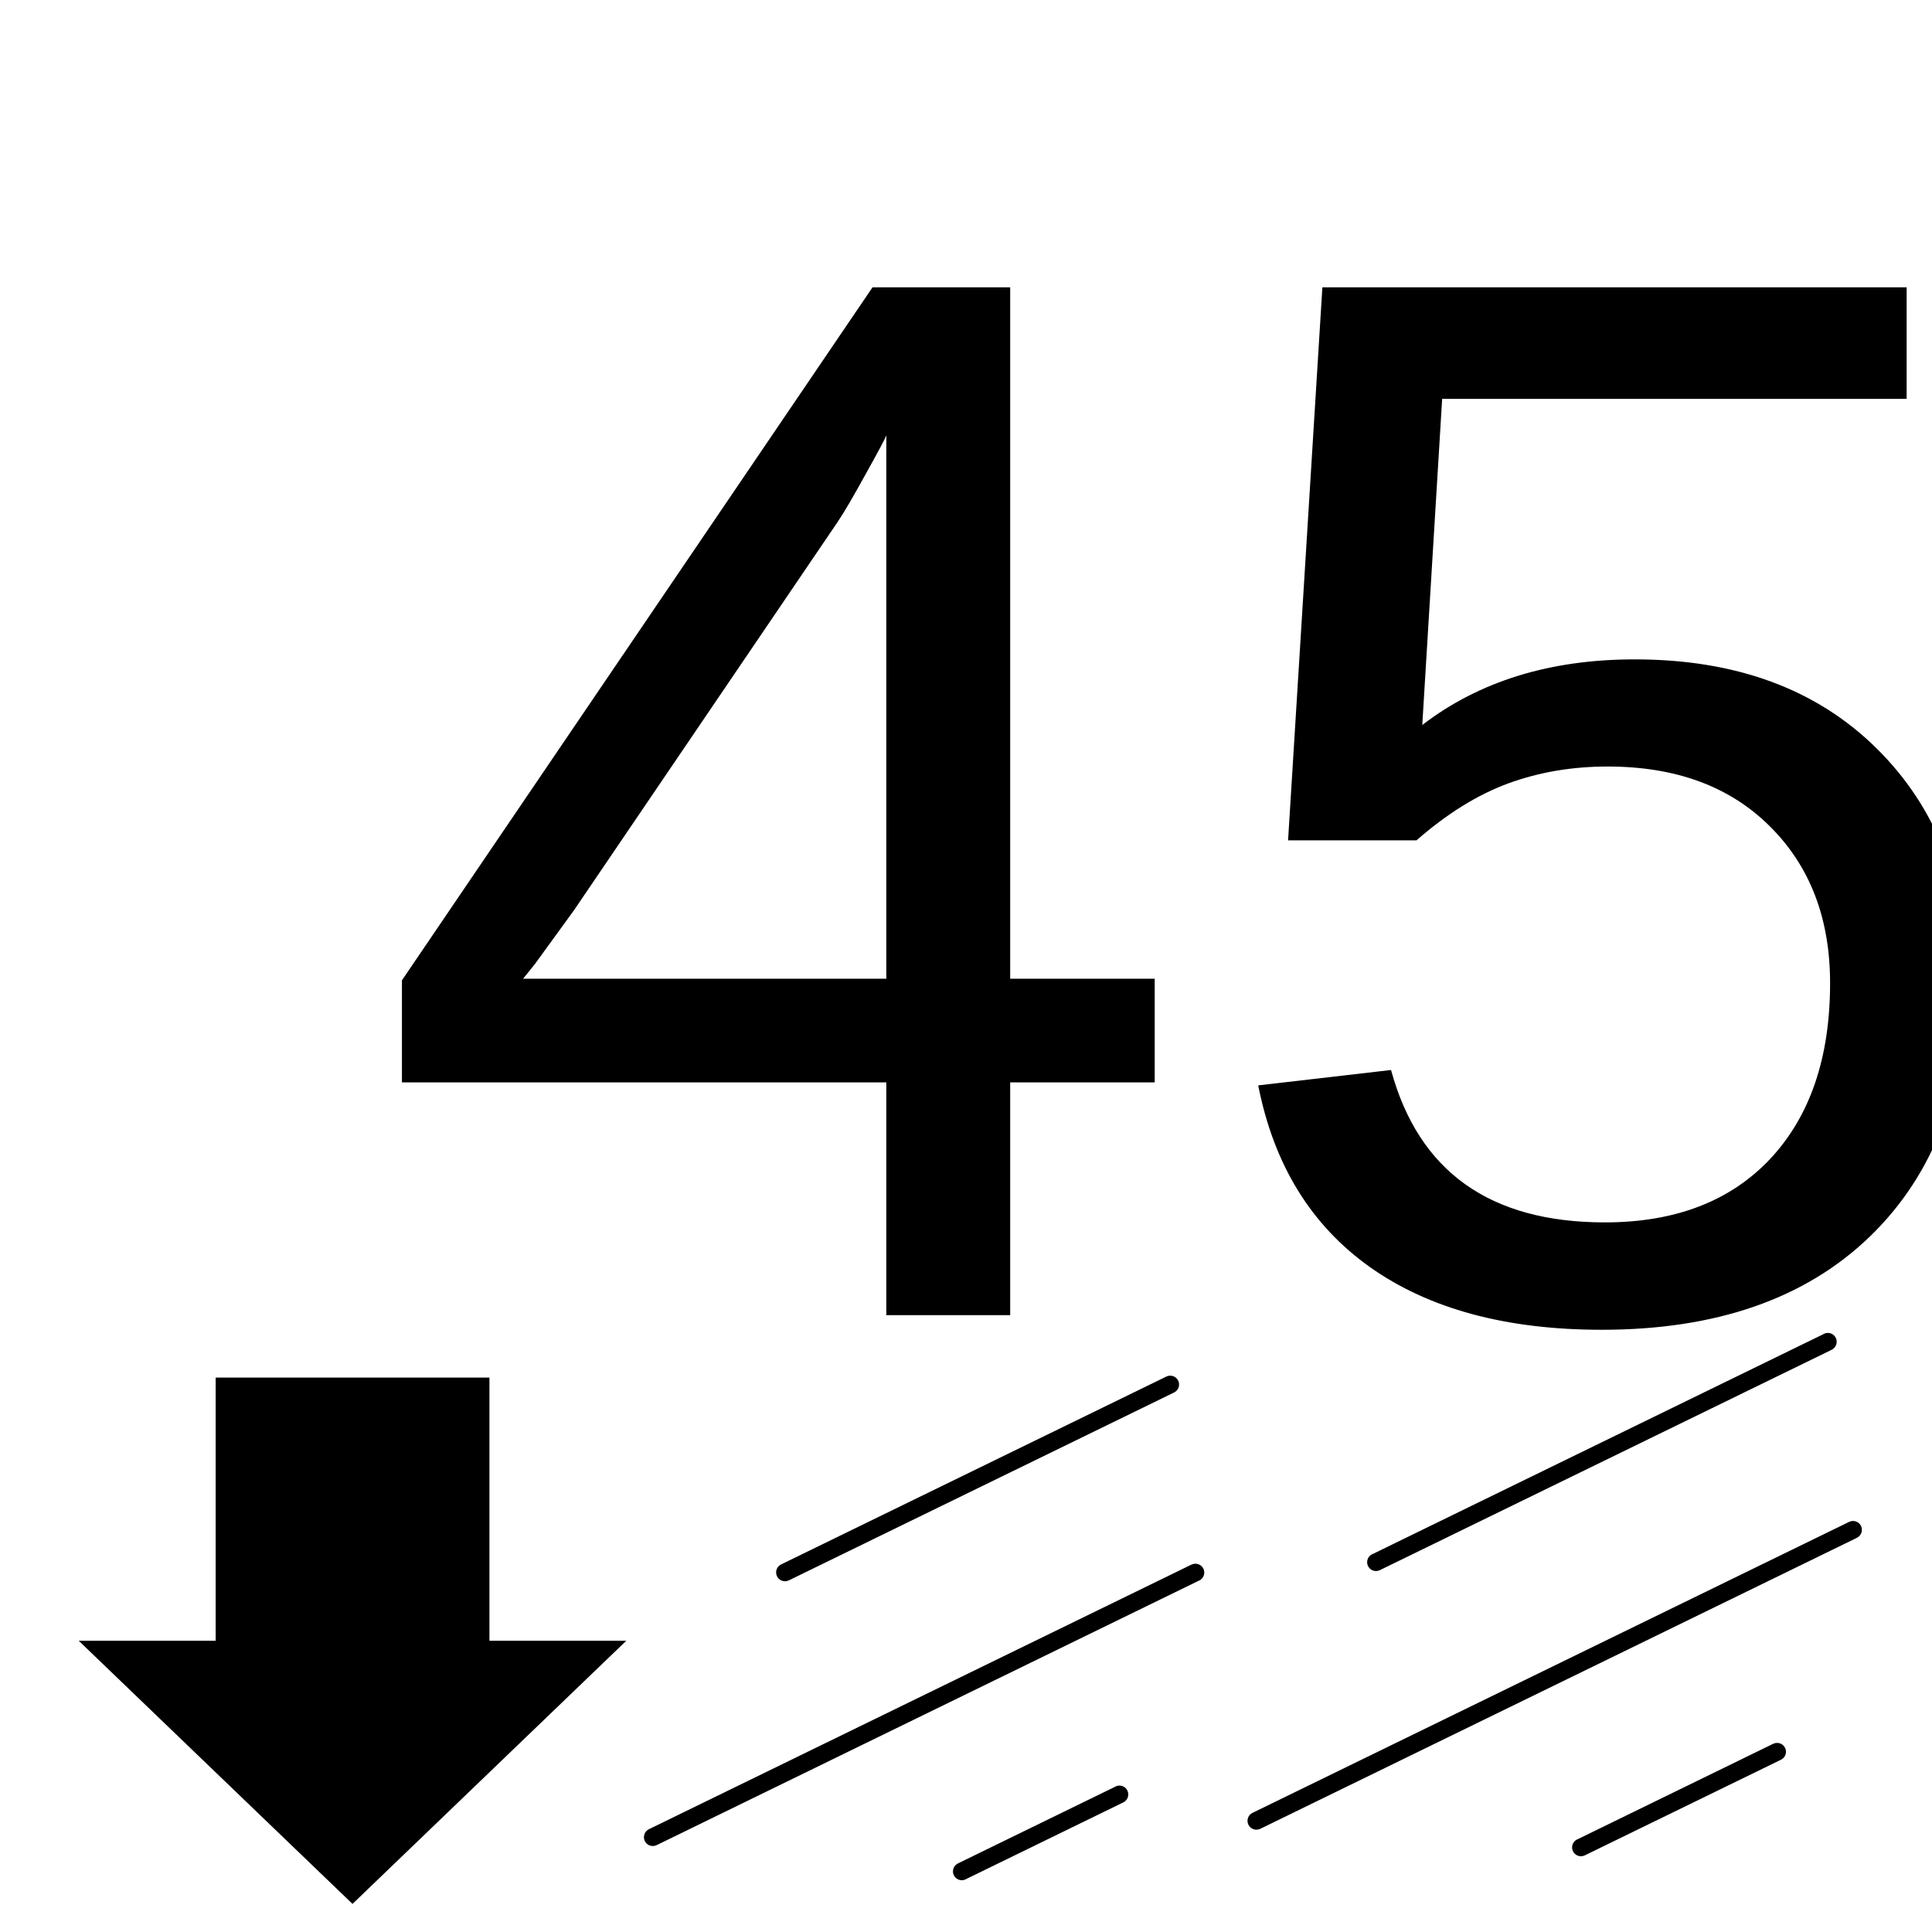
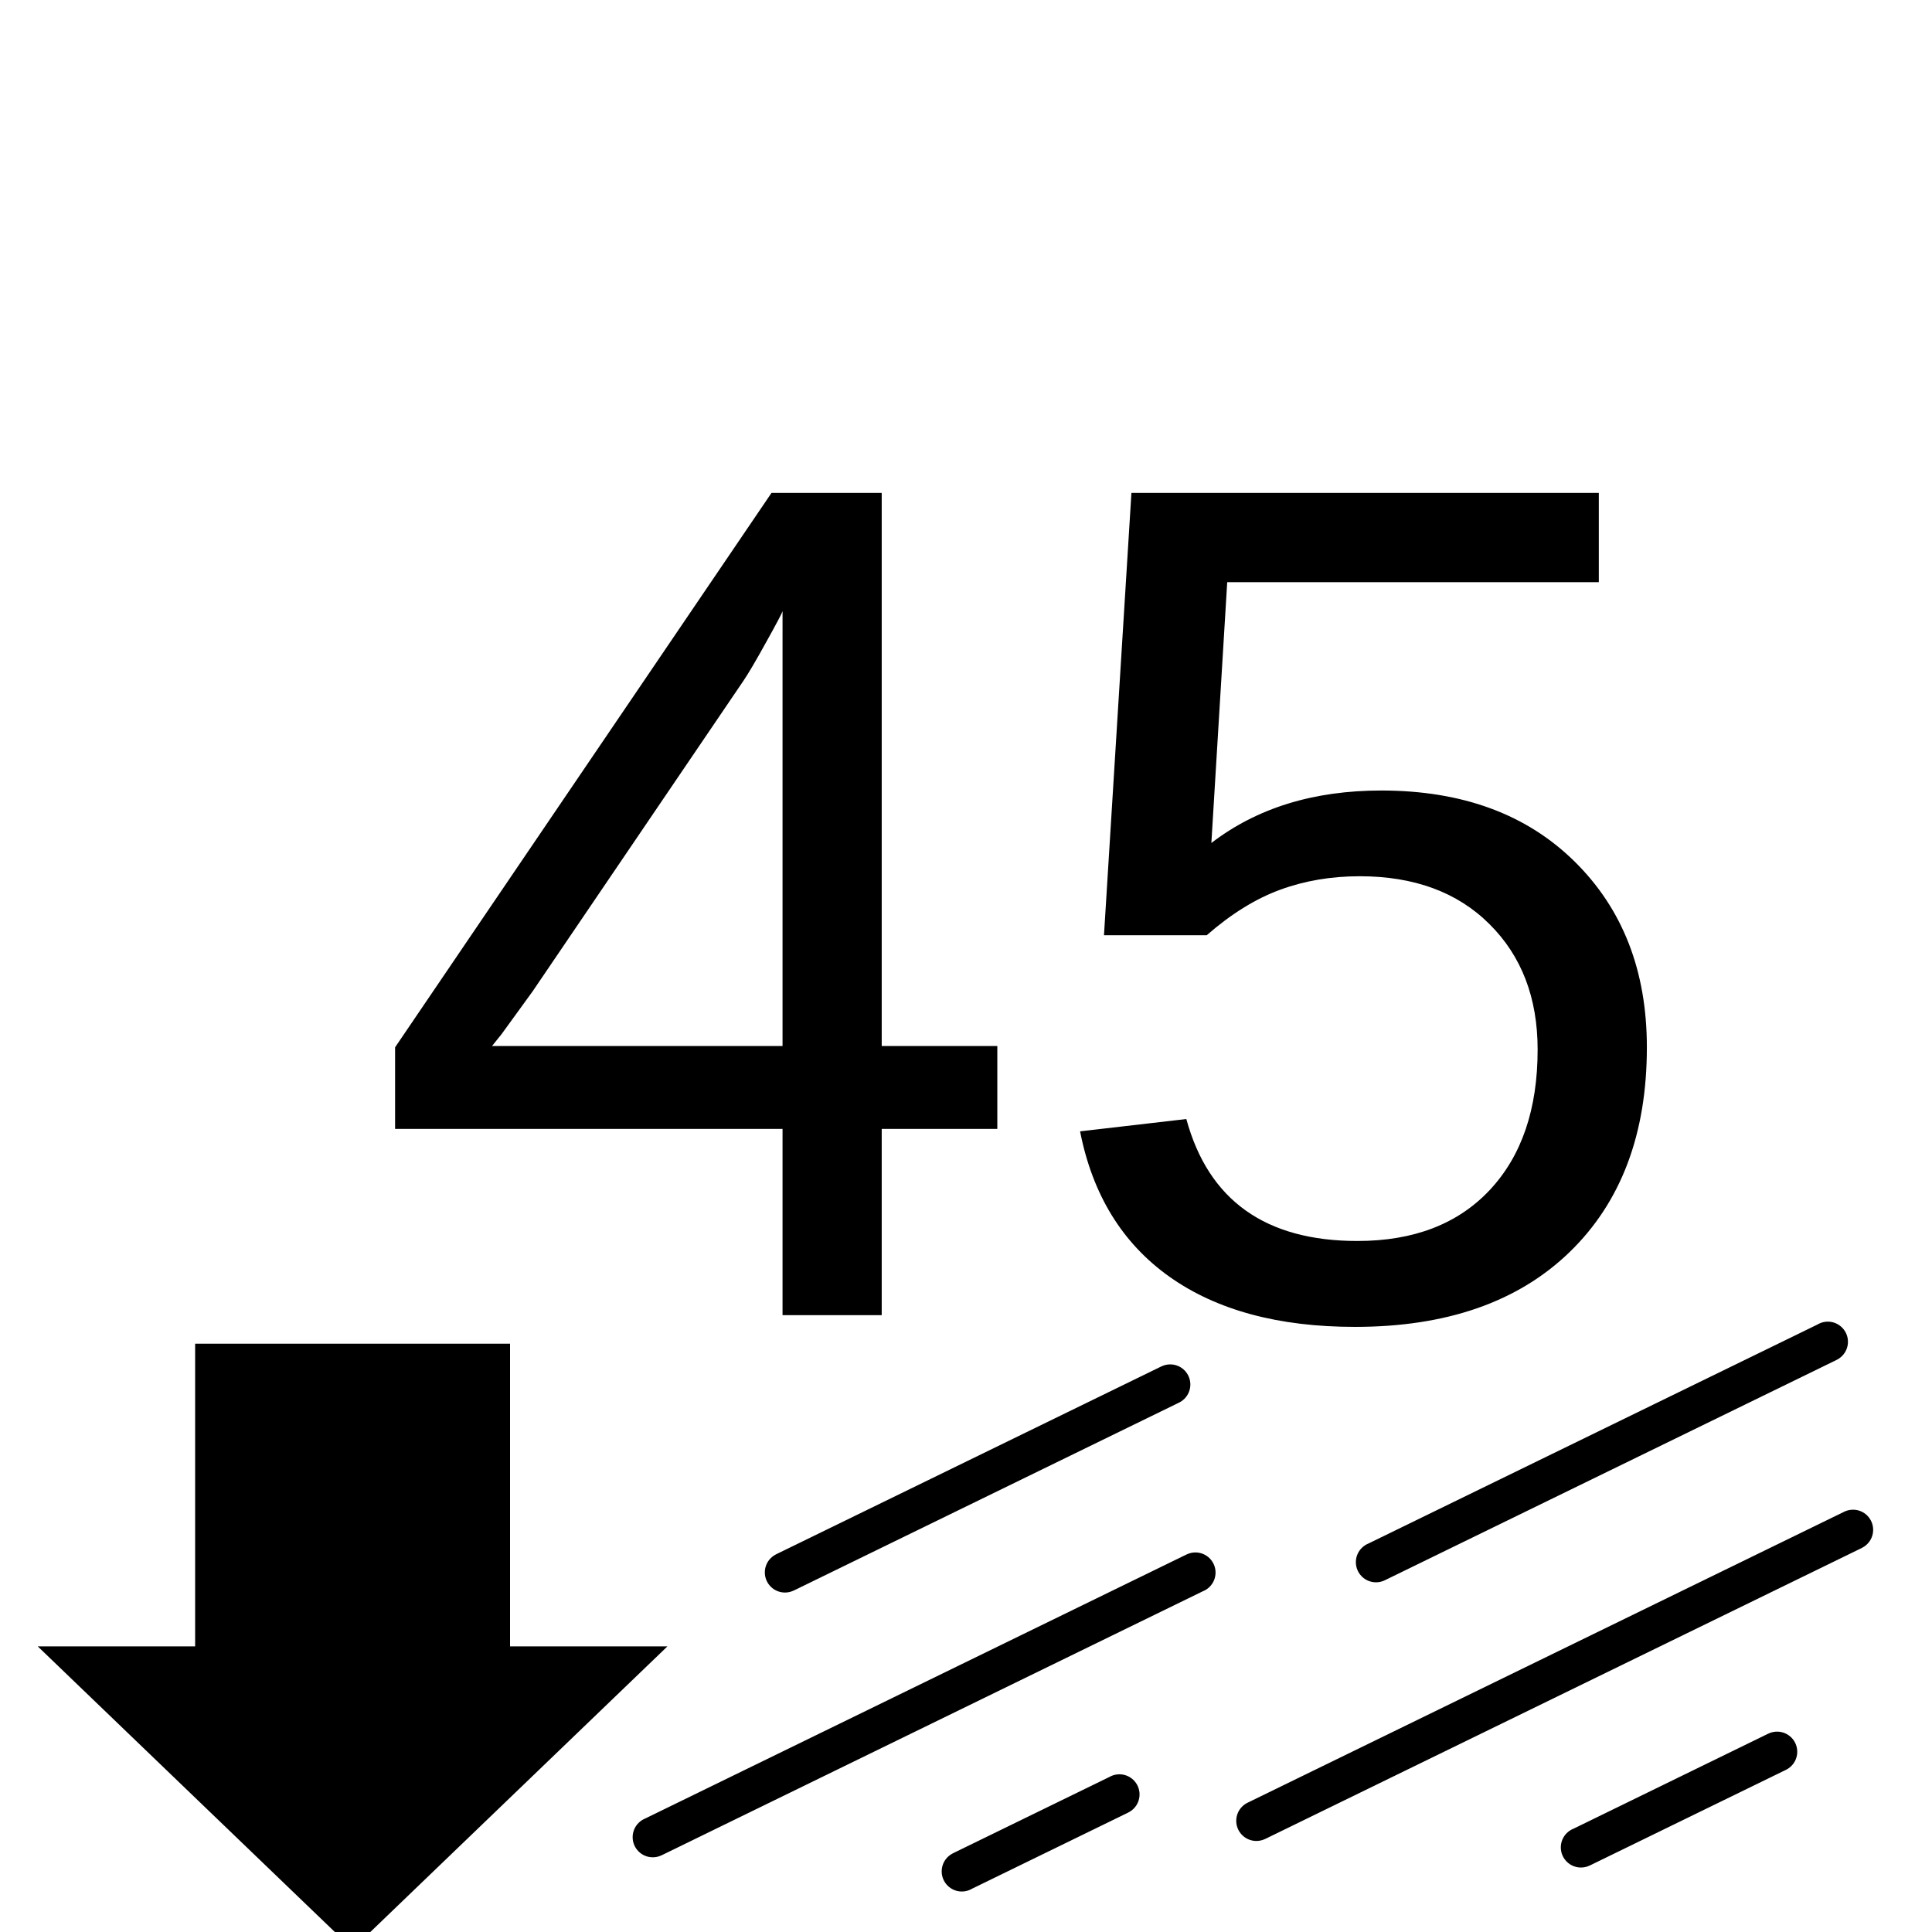
<svg xmlns="http://www.w3.org/2000/svg" viewBox="0 0 24 24">
-   <path d="M12.549,13.446 L12.549,16.337 L11.010,16.337 L11.010,13.446 L4.993,13.446 L4.993,12.178 L10.839,3.569 L12.549,3.569 L12.549,12.158 L14.344,12.158 L14.344,13.446 L12.549,13.446 Z M11.010,5.408 Q10.992,5.463 10.754,5.889 Q10.520,6.315 10.404,6.486 L7.130,11.308 L6.643,11.978 L6.498,12.158 L11.010,12.158 L11.010,5.408 Z M24.430,12.178 Q24.430,14.197 23.230,15.359 Q22.030,16.519 19.898,16.519 Q18.115,16.519 17.016,15.739 Q15.920,14.959 15.630,13.483 L17.280,13.292 Q17.796,15.185 19.936,15.185 Q21.249,15.185 21.992,14.394 Q22.734,13.599 22.734,12.213 Q22.734,11.007 21.986,10.265 Q21.241,9.522 19.971,9.522 Q19.310,9.522 18.738,9.731 Q18.167,9.940 17.596,10.439 L16.001,10.439 L16.427,3.569 L23.685,3.569 L23.685,4.955 L17.915,4.955 L17.668,9.006 Q18.730,8.191 20.307,8.191 Q22.192,8.191 23.311,9.296 Q24.430,10.401 24.430,12.178 Z M2.679 17.113l0 3.269 -1.701 0 3.401 3.269 3.401 -3.269 -1.7 0 0 -3.269 -3.401 0z M 15.497, 22.619 a 0.11,0.11 0 1,0 0.22,0 a 0.11,0.11 0 1,0 -0.22,0 M 22.909, 19.004 a 0.11,0.11 0 1,0 0.22,0 a 0.11,0.11 0 1,0 -0.22,0 M 19.529, 22.949 a 0.11,0.11 0 1,0 0.22,0 a 0.11,0.11 0 1,0 -0.22,0 M 21.966, 21.761 a 0.11,0.11 0 1,0 0.22,0 a 0.11,0.11 0 1,0 -0.22,0 M 16.983, 19.406 a 0.11,0.11 0 1,0 0.22,0 a 0.11,0.11 0 1,0 -0.22,0 M 22.596, 16.668 a 0.11,0.11 0 1,0 0.22,0 a 0.11,0.11 0 1,0 -0.22,0 M 7.999, 22.822 a 0.11,0.11 0 1,0 0.22,0 a 0.11,0.11 0 1,0 -0.22,0 M 14.74, 19.535 a 0.11,0.11 0 1,0 0.22,0 a 0.11,0.11 0 1,0 -0.22,0 M 11.838, 23.247 a 0.11,0.11 0 1,0 0.22,0 a 0.11,0.11 0 1,0 -0.22,0 M 13.796, 22.291 a 0.11,0.11 0 1,0 0.22,0 a 0.11,0.11 0 1,0 -0.22,0 M 9.641, 19.533 a 0.11,0.11 0 1,0 0.22,0 a 0.11,0.11 0 1,0 -0.22,0 M 14.427, 17.199 a 0.11,0.11 0 1,0 0.22,0 a 0.11,0.11 0 1,0 -0.22,0 M15.656,22.718 23.068,19.103 22.971,18.905 15.559,22.520z M19.687,23.048 22.124,21.860 22.027,21.662 19.591,22.851z M17.141,19.505 22.755,16.767 22.658,16.570 17.045,19.308z M8.157,22.921 14.898,19.633 14.801,19.436 8.061,22.723z M11.996,23.345 13.954,22.390 13.858,22.193 11.900,23.148z M9.799,19.632 14.585,17.298 14.489,17.100 9.703,19.434z " />
+   <path d="M10.953,14.024 L10.953,16.337 L9.721,16.337 L9.721,14.024 L4.908,14.024 L4.908,13.010 L9.584,6.123 L10.953,6.123 L10.953,12.994 L12.389,12.994 L12.389,14.024 L10.953,14.024 Z M9.721,7.593 Q9.707,7.637 9.517,7.978 Q9.329,8.319 9.236,8.456 L6.617,12.314 L6.228,12.850 L6.112,12.994 L9.721,12.994 L9.721,7.593 Z M20.458,13.010 Q20.458,14.625 19.497,15.555 Q18.537,16.483 16.832,16.483 Q15.405,16.483 14.526,15.859 Q13.649,15.235 13.417,14.054 L14.737,13.901 Q15.150,15.416 16.862,15.416 Q17.913,15.416 18.507,14.782 Q19.101,14.147 19.101,13.038 Q19.101,12.073 18.502,11.479 Q17.906,10.885 16.890,10.885 Q16.361,10.885 15.904,11.052 Q15.447,11.219 14.990,11.618 L13.714,11.618 L14.055,6.123 L19.861,6.123 L19.861,7.232 L15.245,7.232 L15.048,10.472 Q15.897,9.820 17.159,9.820 Q18.667,9.820 19.562,10.704 Q20.458,11.588 20.458,13.010 Z M 15.357, 22.619 a 0.25,0.25 0 1,0 0.5,0 a 0.25,0.25 0 1,0 -0.5,0 M 22.769, 19.004 a 0.25,0.25 0 1,0 0.5,0 a 0.25,0.25 0 1,0 -0.5,0 M 19.389, 22.949 a 0.25,0.25 0 1,0 0.5,0 a 0.25,0.25 0 1,0 -0.5,0 M 21.826, 21.761 a 0.25,0.25 0 1,0 0.5,0 a 0.25,0.25 0 1,0 -0.5,0 M 16.843, 19.406 a 0.25,0.25 0 1,0 0.5,0 a 0.25,0.25 0 1,0 -0.5,0 M 22.456, 16.668 a 0.25,0.25 0 1,0 0.5,0 a 0.25,0.25 0 1,0 -0.5,0 M 7.859, 22.822 a 0.25,0.25 0 1,0 0.5,0 a 0.25,0.25 0 1,0 -0.5,0 M 14.6, 19.535 a 0.25,0.25 0 1,0 0.5,0 a 0.25,0.25 0 1,0 -0.5,0 M 11.698, 23.247 a 0.25,0.25 0 1,0 0.5,0 a 0.25,0.25 0 1,0 -0.5,0 M 13.656, 22.291 a 0.25,0.25 0 1,0 0.5,0 a 0.25,0.25 0 1,0 -0.5,0 M 9.501, 19.533 a 0.25,0.25 0 1,0 0.5,0 a 0.25,0.25 0 1,0 -0.5,0 M 14.287, 17.199 a 0.25,0.25 0 1,0 0.5,0 a 0.25,0.25 0 1,0 -0.5,0 M2.424,16.692 2.424,20.452 0.469,20.452 4.380,24.212 8.291,20.452 6.336,20.452 6.336,16.692z M15.717,22.844 23.129,19.229 22.910,18.779 15.498,22.394z M19.749,23.174 22.185,21.986 21.966,21.536 19.530,22.725z M17.202,19.631 22.816,16.893 22.597,16.444 16.983,19.182z M8.219,23.047 14.959,19.759 14.740,19.310 7.999,22.598z M12.057,23.471 14.016,22.516 13.796,22.067 11.838,23.022z M9.861,19.758 14.646,17.424 14.427,16.974 9.641,19.308z " />
</svg>
